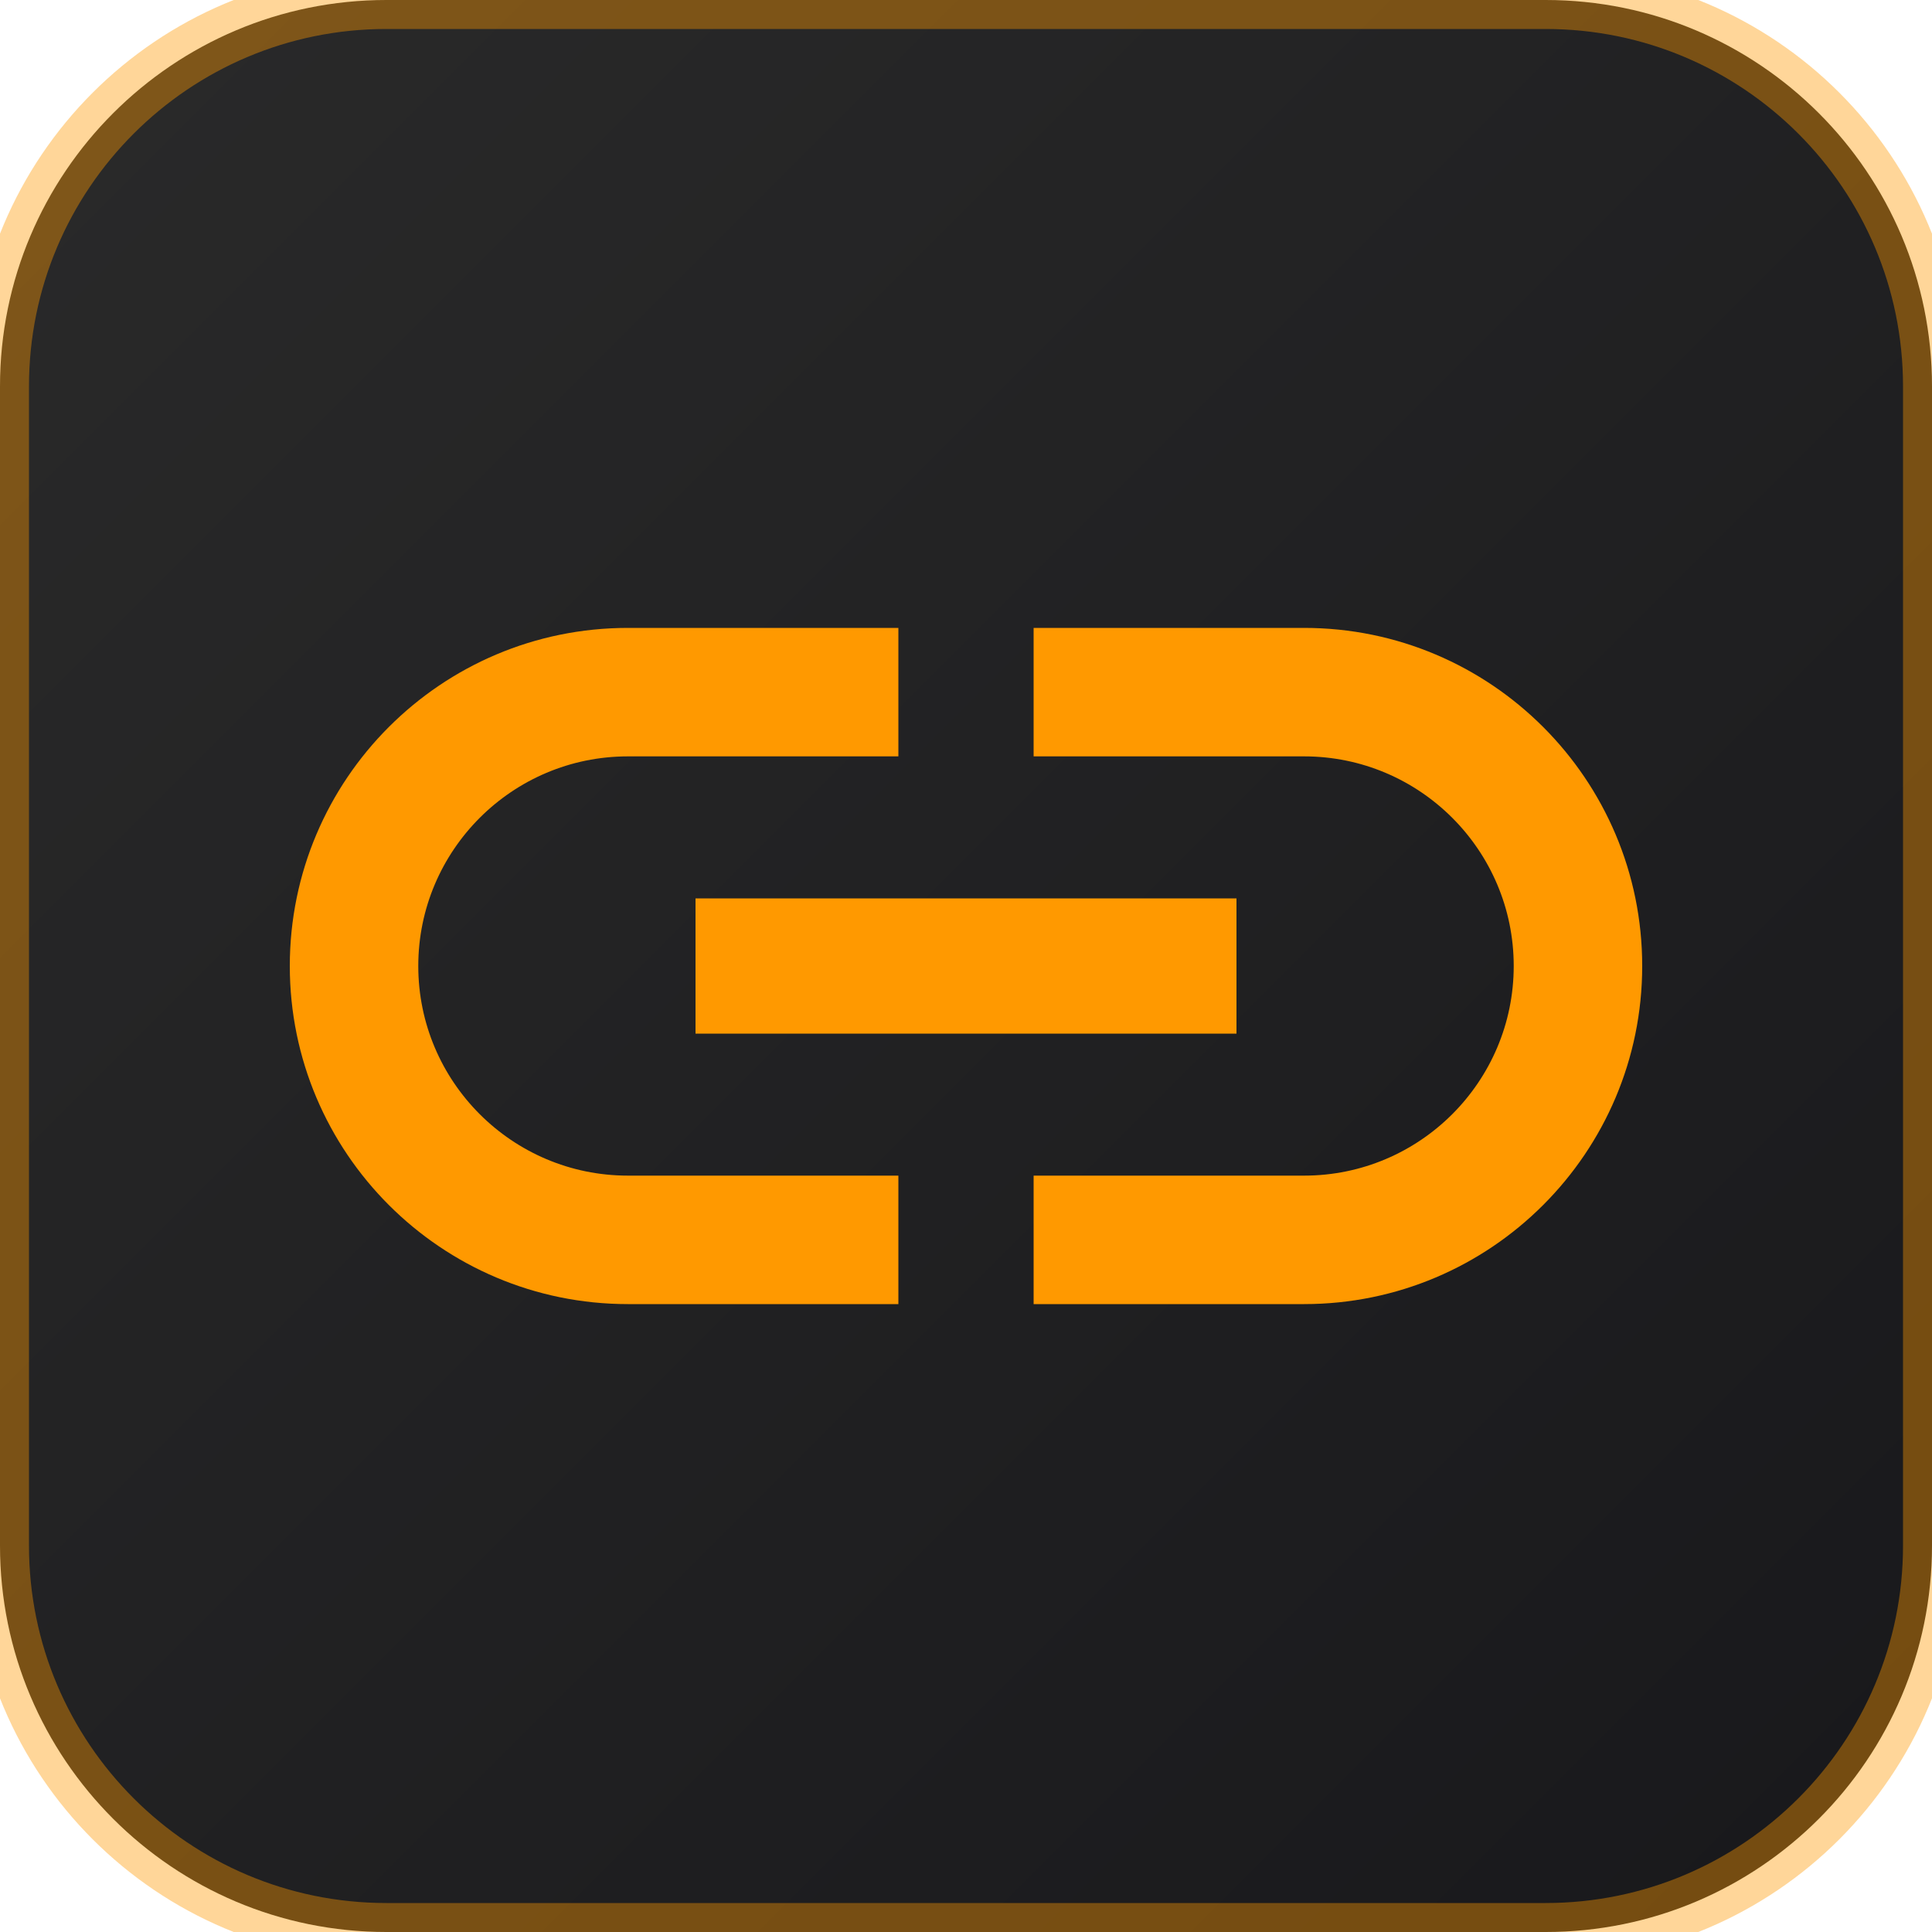
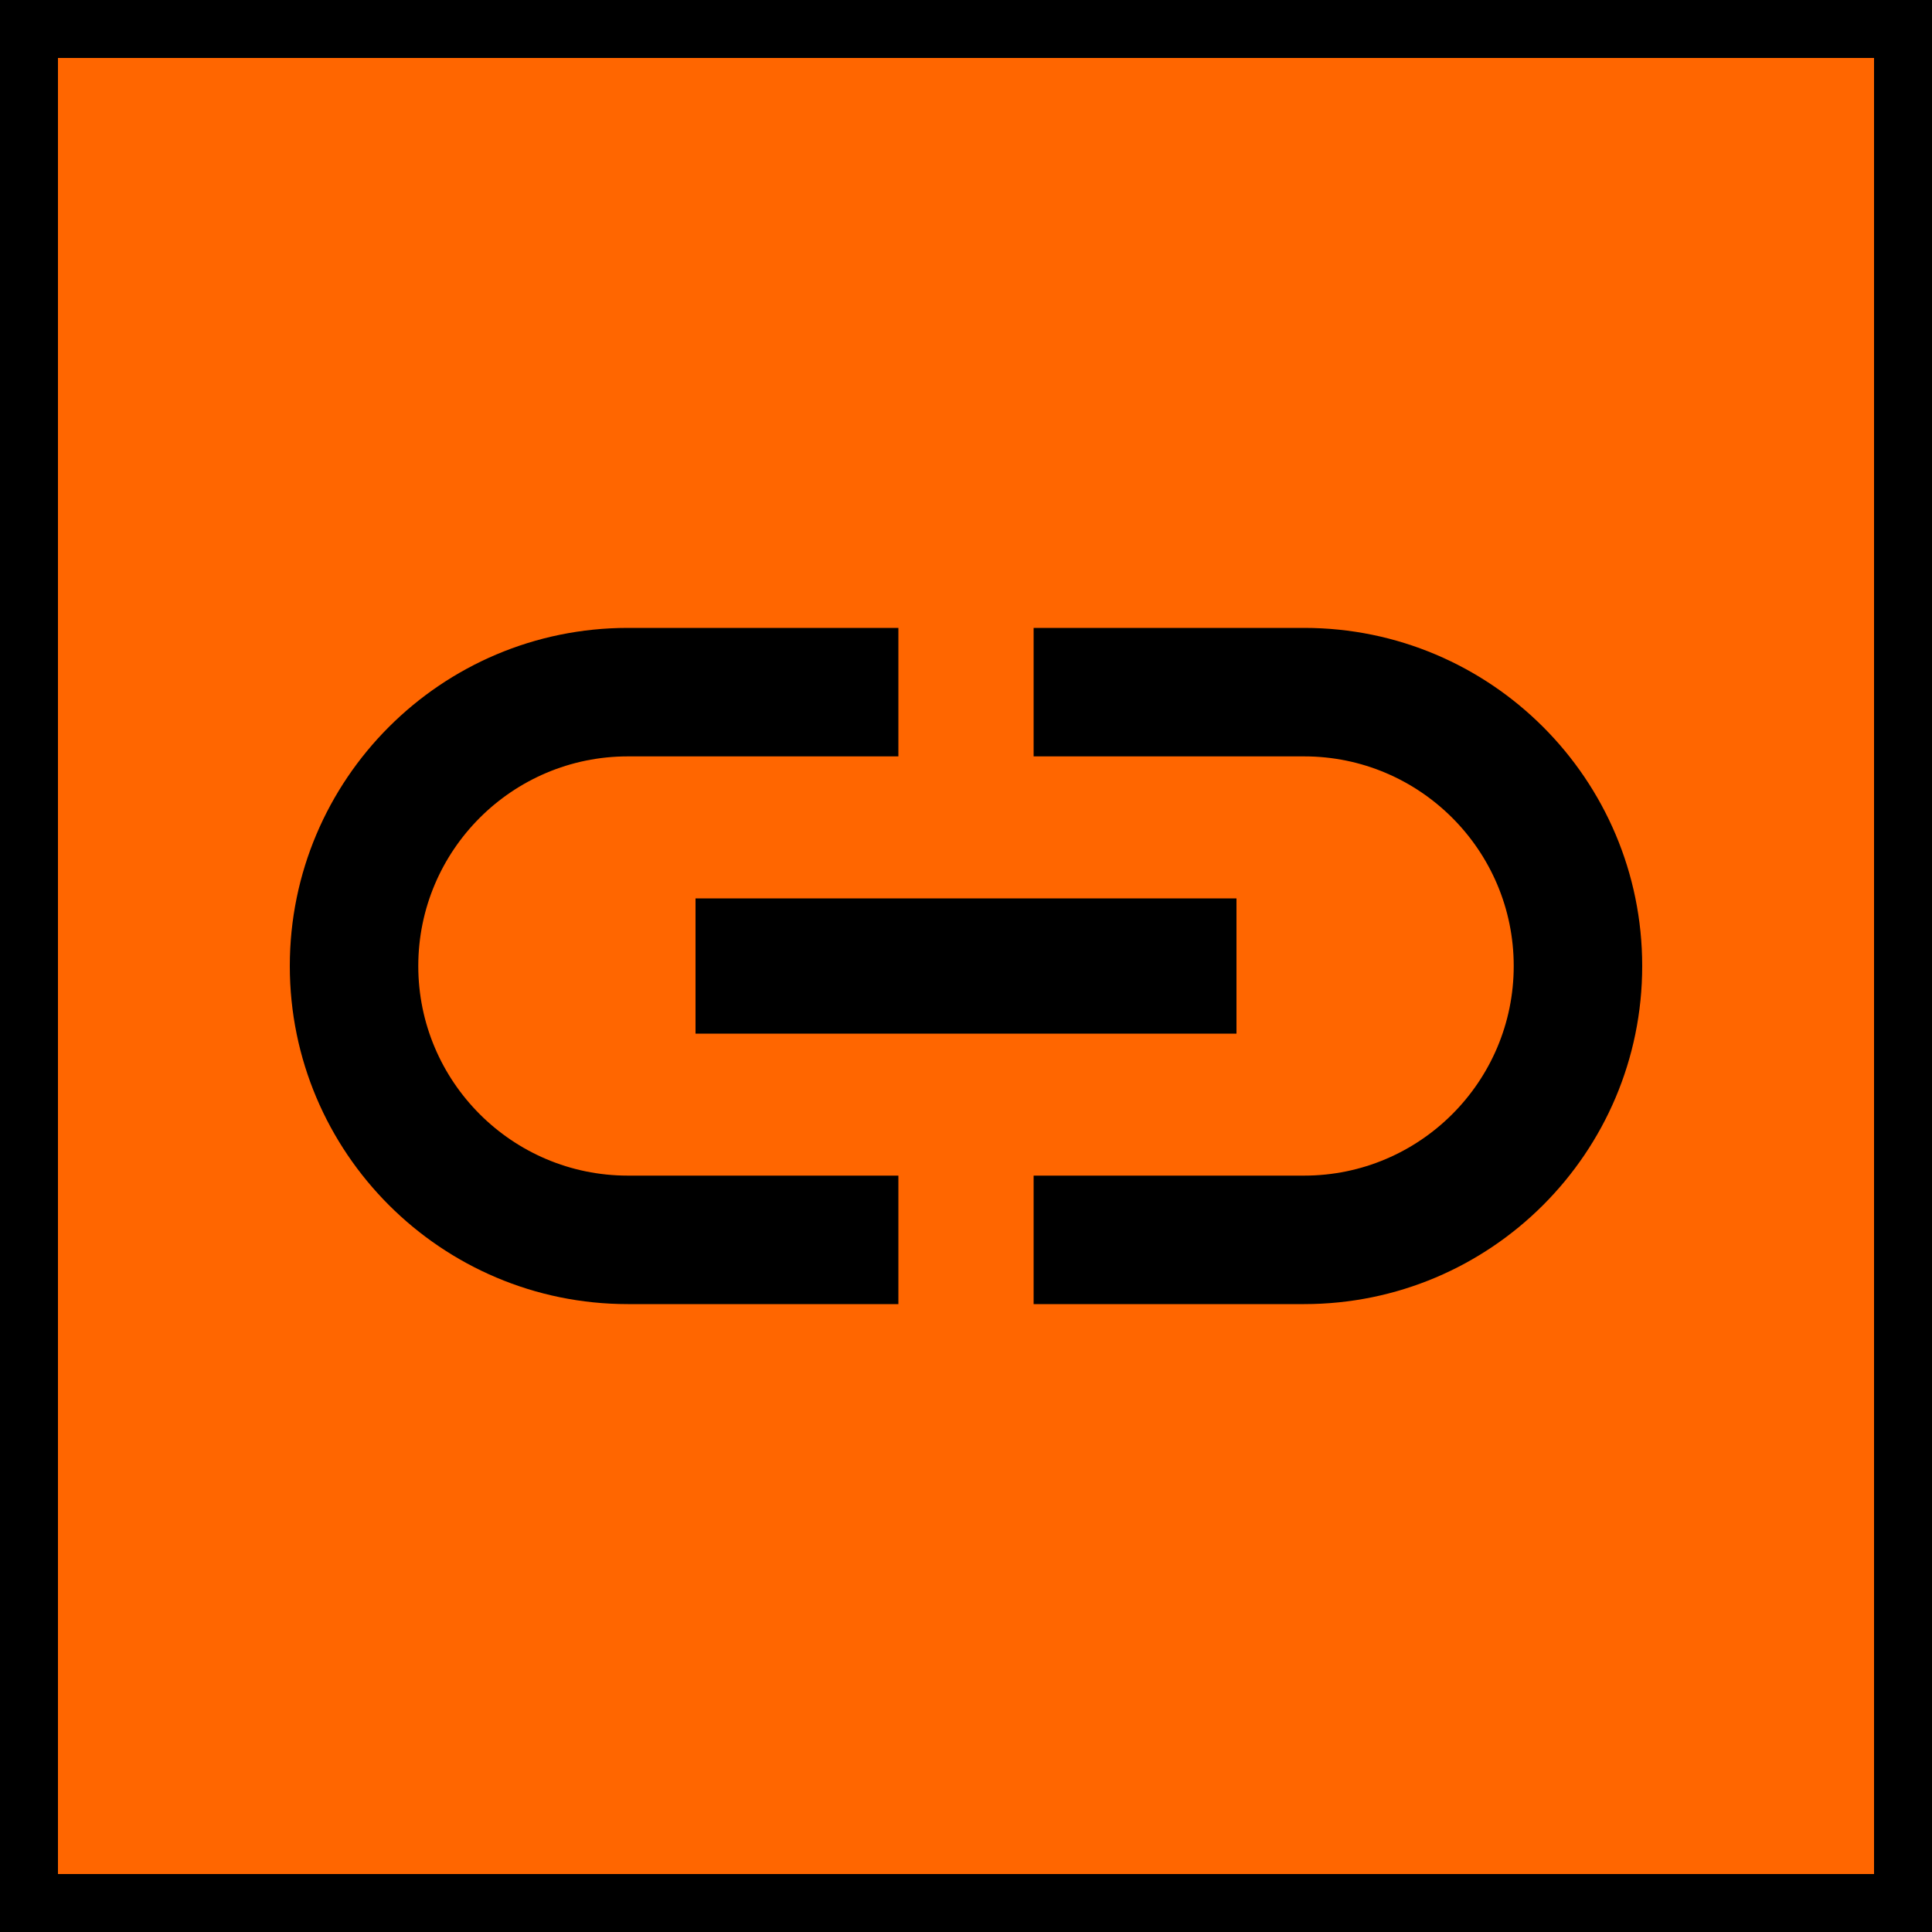
<svg xmlns="http://www.w3.org/2000/svg" viewBox="0 0 100 100">
-   <defs>
-     <linearGradient id="bgGrad" x1="0%" y1="0%" x2="100%" y2="100%">
-       <stop offset="0%" stop-color="#2a2a2a" />
-       <stop offset="100%" stop-color="#18181b" />
-     </linearGradient>
-   </defs>
-   <rect width="100" height="100" rx="20" fill="url(#bgGrad)" />
-   <rect width="100" height="100" rx="20" fill="none" stroke="#ff9900" stroke-width="3" opacity="0.4" />
+   <rect width="100" height="100" fill="#ff6600" />
+   <rect width="100" height="100" fill="none" stroke="#000" stroke-width="6" />
  <g transform="translate(8 8) scale(3.5)">
-     <path d="M3.9 12c0-1.71 1.39-3.1 3.1-3.1h4V7H7c-2.76 0-5 2.24-5 5s2.24 5 5 5h4v-1.9H7c-1.71 0-3.1-1.39-3.1-3.1zM8 13h8v-2H8v2zm9-6h-4v1.9h4c1.71 0 3.1 1.39 3.1 3.1s-1.39 3.1-3.1 3.1h-4V17h4c2.76 0 5-2.24 5-5s-2.24-5-5-5z" fill="#ff9900" />
+     <path d="M3.9 12c0-1.71 1.39-3.1 3.1-3.1h4V7H7c-2.76 0-5 2.24-5 5s2.24 5 5 5h4v-1.9H7c-1.71 0-3.1-1.39-3.1-3.1zM8 13h8v-2H8v2zm9-6h-4v1.9h4c1.71 0 3.1 1.39 3.1 3.1s-1.39 3.1-3.1 3.1h-4V17h4c2.76 0 5-2.24 5-5s-2.24-5-5-5z" fill="#000" />
  </g>
</svg>
